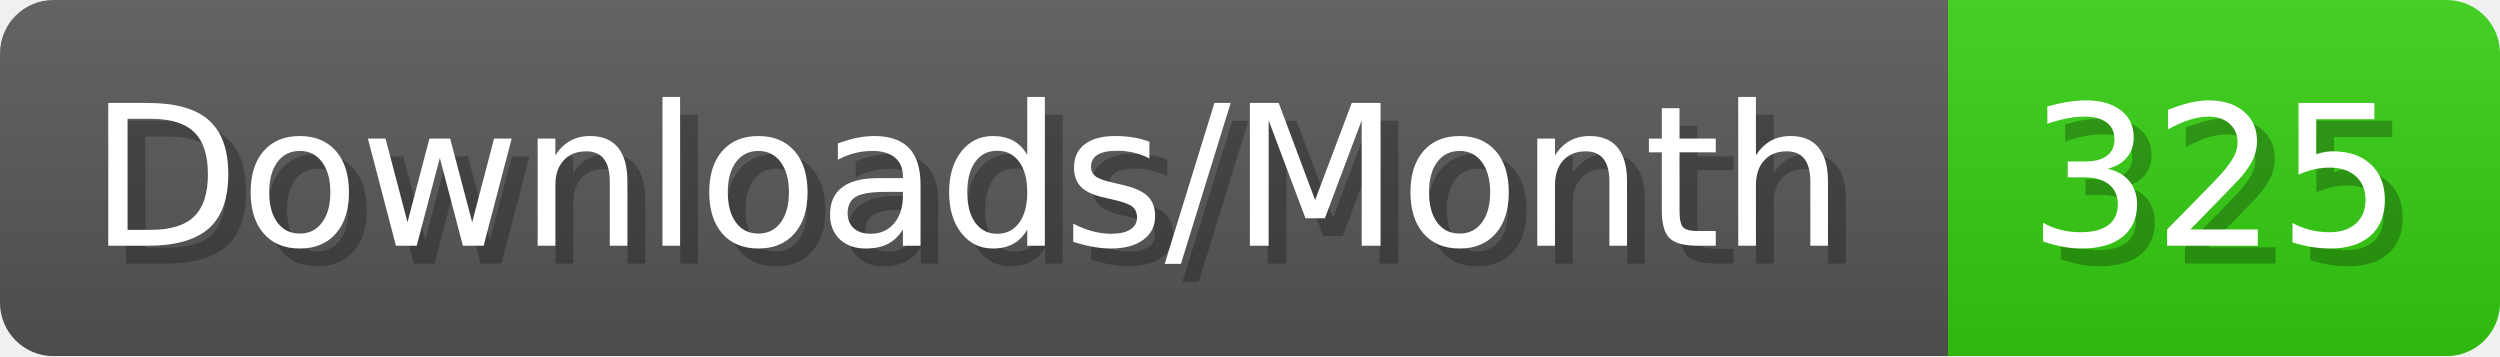
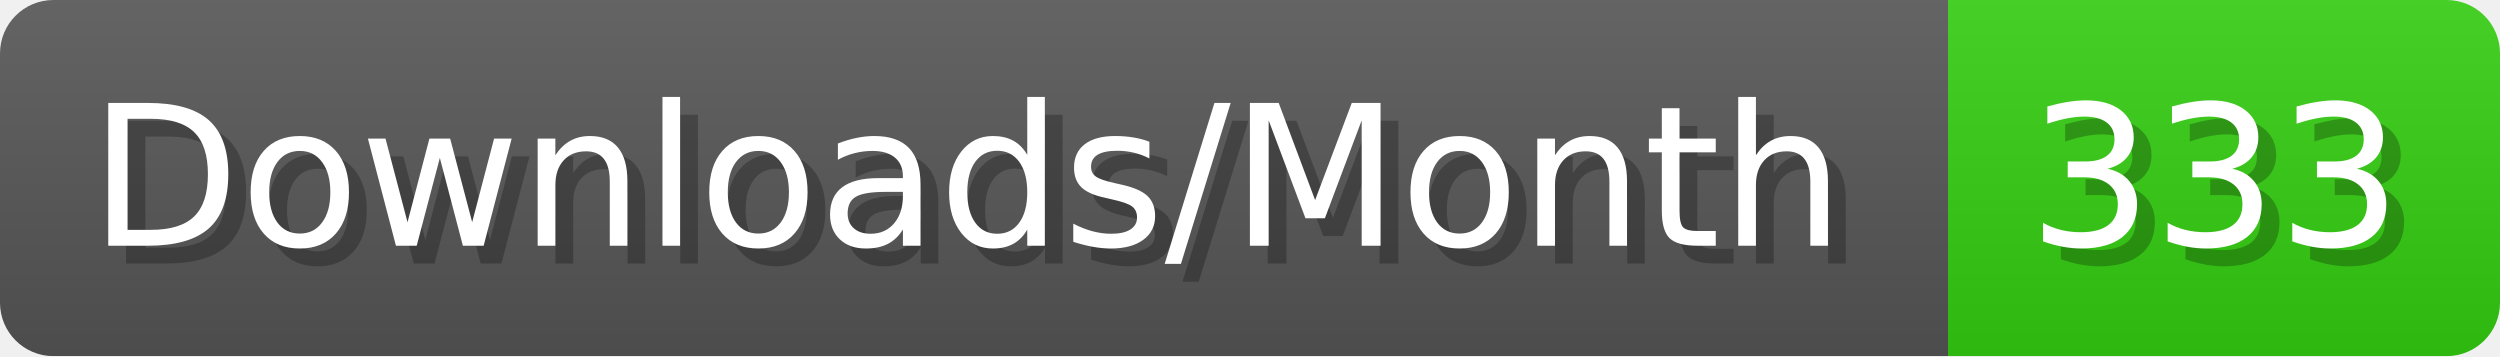
- <svg xmlns="http://www.w3.org/2000/svg" width="140.4" height="20" viewBox="0 0 1404 200" role="img" aria-label="Downloads/Month: 325">
+ <svg xmlns="http://www.w3.org/2000/svg" width="140.4" height="20" viewBox="0 0 1404 200" role="img" aria-label="Downloads/Month: 333">
  <linearGradient id="YlXUI" x2="0" y2="100%">
    <stop offset="0" stop-opacity=".1" stop-color="#EEE" />
    <stop offset="1" stop-opacity=".1" />
  </linearGradient>
  <mask id="JHhop">
    <rect width="1404" height="200" rx="30" fill="#FFF" />
  </mask>
  <g mask="url(#JHhop)">
    <rect width="1094" height="200" fill="#555" />
    <rect width="310" height="200" fill="#3C1" x="1094" />
    <rect width="1404" height="200" fill="url(#YlXUI)" />
  </g>
  <g aria-hidden="true" fill="#fff" text-anchor="start" font-family="Verdana,DejaVu Sans,sans-serif" font-size="110">
    <text x="60" y="148" textLength="994" fill="#000" opacity="0.25">Downloads/Month</text>
    <text x="50" y="138" textLength="994">Downloads/Month</text>
-     <text x="1149" y="148" textLength="210" fill="#000" opacity="0.25">325</text>
-     <text x="1139" y="138" textLength="210">325</text>
+     <text x="1149" y="148" textLength="210" fill="#000" opacity="0.25">333</text>
+     <text x="1139" y="138" textLength="210">333</text>
  </g>
</svg>
